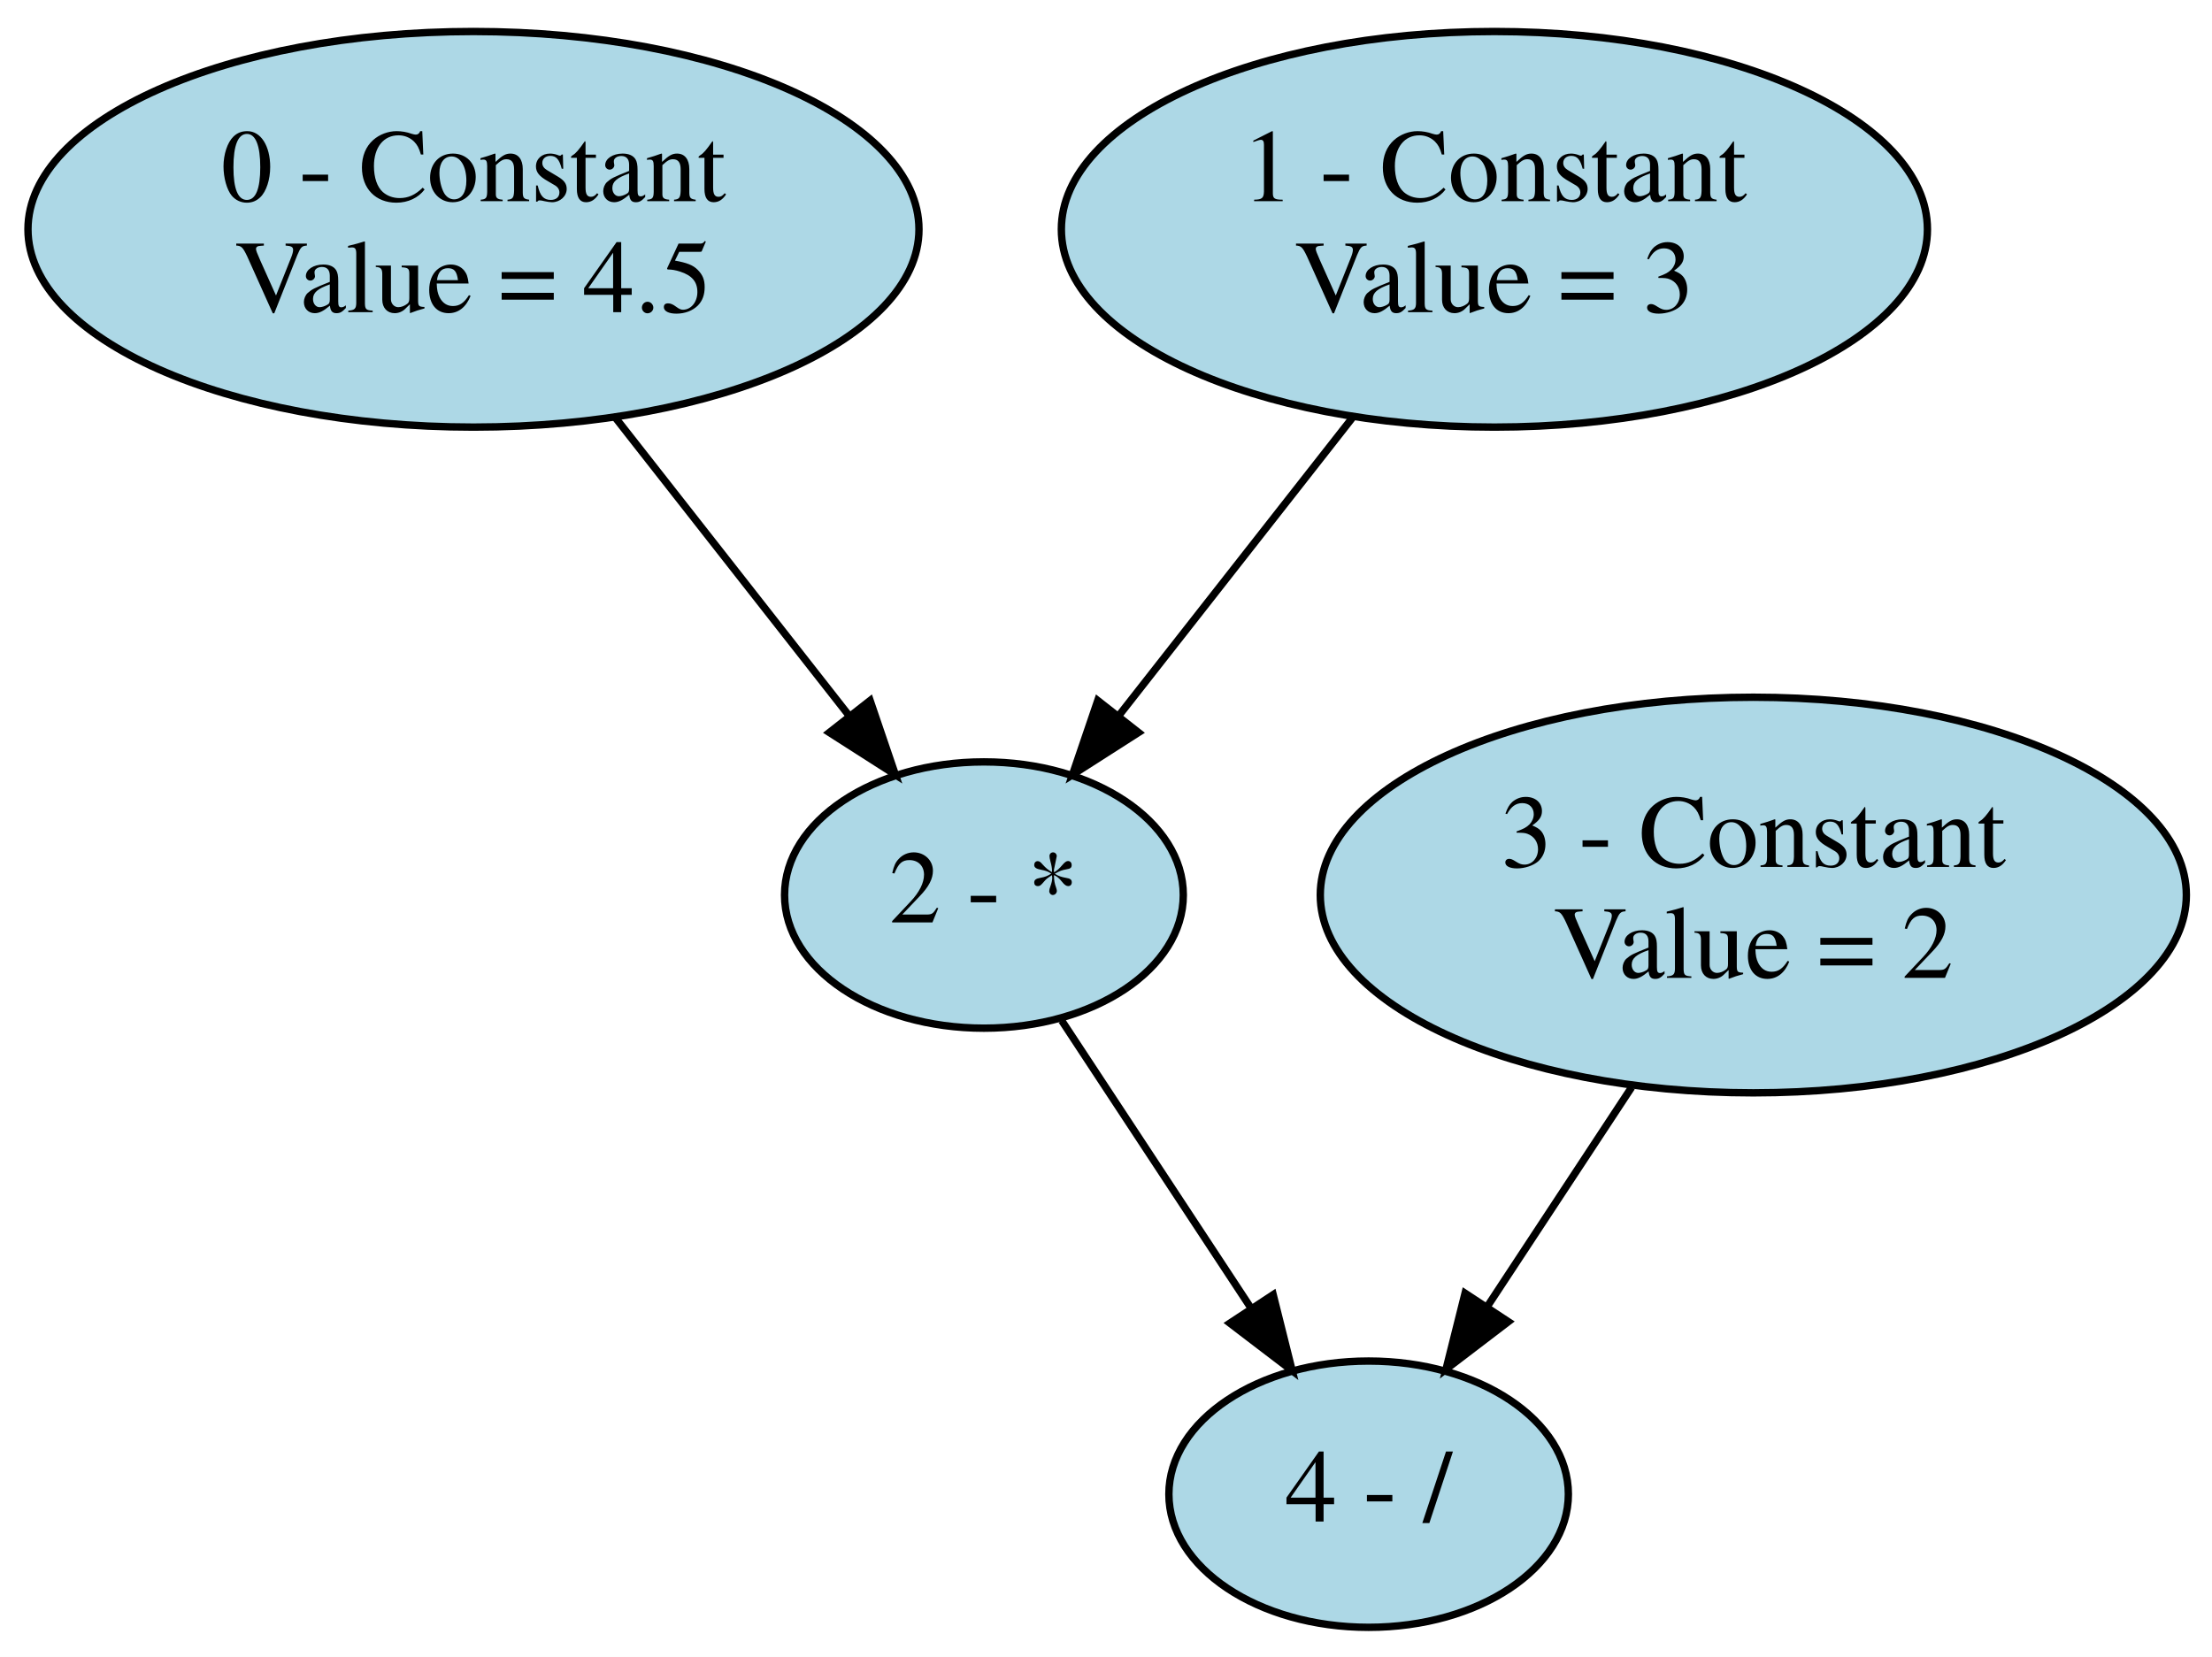
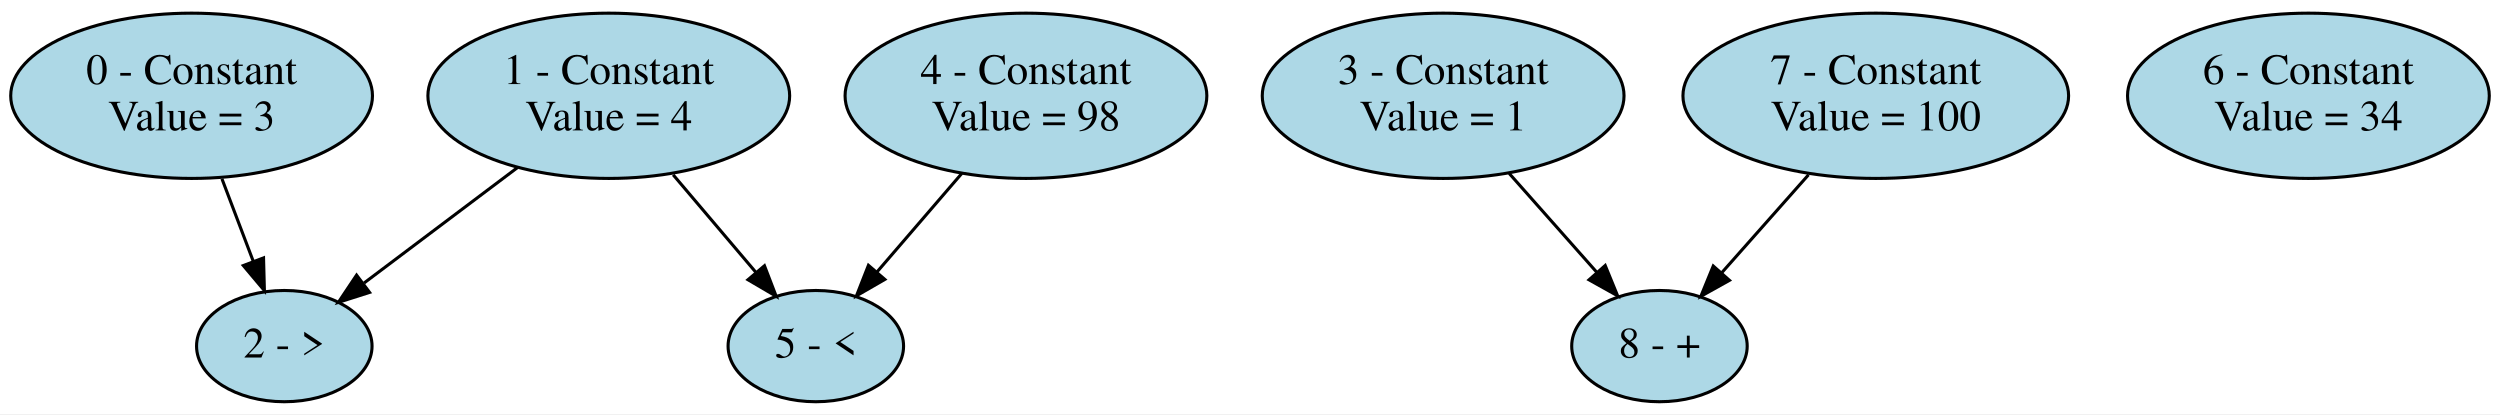
- <svg xmlns="http://www.w3.org/2000/svg" width="299pt" height="224pt" viewBox="0.00 0.00 299.00 224.00">
-   <g id="graph0" class="graph" transform="scale(1 1) rotate(0) translate(4 220)">
-     <polygon fill="white" stroke="none" points="-4,4 -4,-220 295,-220 295,4 -4,4" />
+ <svg xmlns="http://www.w3.org/2000/svg" width="809pt" height="134pt" viewBox="0.00 0.00 809.00 134.00">
+   <g id="graph0" class="graph" transform="scale(1 1) rotate(0) translate(4 130)">
+     <polygon fill="white" stroke="none" points="-4,4 -4,-130 805,-130 805,4 -4,4" />
    <g id="node1" class="node">
-       <ellipse fill="lightblue" stroke="black" cx="60" cy="-189" rx="60.219" ry="26.741" />
-       <text text-anchor="middle" x="60" y="-192.8" font-family="Times,serif" font-size="14.00">0 - Constant</text>
-       <text text-anchor="middle" x="60" y="-177.8" font-family="Times,serif" font-size="14.00"> Value = 4.5</text>
+       <ellipse fill="lightblue" stroke="black" cx="58" cy="-99" rx="58.534" ry="26.741" />
+       <text text-anchor="middle" x="58" y="-102.8" font-family="Times,serif" font-size="14.00">0 - Constant</text>
+       <text text-anchor="middle" x="58" y="-87.8" font-family="Times,serif" font-size="14.00"> Value = 3</text>
    </g>
    <g id="node3" class="node">
-       <ellipse fill="lightblue" stroke="black" cx="129" cy="-99" rx="26.949" ry="18" />
-       <text text-anchor="middle" x="129" y="-95.3" font-family="Times,serif" font-size="14.00">2 - *</text>
+       <ellipse fill="lightblue" stroke="black" cx="88" cy="-18" rx="28.395" ry="18" />
+       <text text-anchor="middle" x="88" y="-14.3" font-family="Times,serif" font-size="14.00">2 - &gt;</text>
    </g>
    <g id="edge1" class="edge">
-       <path fill="none" stroke="black" d="M79.22,-163.487C89.07,-150.926 101.001,-135.709 110.714,-123.322" />
-       <polygon fill="black" stroke="black" points="113.614,-125.295 117.03,-115.266 108.106,-120.975 113.614,-125.295" />
+       <path fill="none" stroke="black" d="M67.823,-72.132C71.066,-63.594 74.676,-54.086 77.936,-45.501" />
+       <polygon fill="black" stroke="black" points="81.281,-46.551 81.56,-35.96 74.737,-44.066 81.281,-46.551" />
    </g>
    <g id="node2" class="node">
-       <ellipse fill="lightblue" stroke="black" cx="198" cy="-189" rx="58.534" ry="26.741" />
-       <text text-anchor="middle" x="198" y="-192.8" font-family="Times,serif" font-size="14.00">1 - Constant</text>
-       <text text-anchor="middle" x="198" y="-177.8" font-family="Times,serif" font-size="14.00"> Value = 3</text>
+       <ellipse fill="lightblue" stroke="black" cx="193" cy="-99" rx="58.534" ry="26.741" />
+       <text text-anchor="middle" x="193" y="-102.8" font-family="Times,serif" font-size="14.00">1 - Constant</text>
+       <text text-anchor="middle" x="193" y="-87.8" font-family="Times,serif" font-size="14.00"> Value = 4</text>
    </g>
    <g id="edge2" class="edge">
-       <path fill="none" stroke="black" d="M178.78,-163.487C168.93,-150.926 156.999,-135.709 147.286,-123.322" />
-       <polygon fill="black" stroke="black" points="149.894,-120.975 140.97,-115.266 144.386,-125.295 149.894,-120.975" />
+       <path fill="none" stroke="black" d="M163.472,-75.784C147.855,-64.034 128.859,-49.742 113.832,-38.436" />
+       <polygon fill="black" stroke="black" points="115.594,-35.381 105.499,-32.166 111.386,-40.975 115.594,-35.381" />
+     </g>
+     <g id="node6" class="node">
+       <ellipse fill="lightblue" stroke="black" cx="260" cy="-18" rx="28.395" ry="18" />
+       <text text-anchor="middle" x="260" y="-14.3" font-family="Times,serif" font-size="14.00">5 - &lt;</text>
+     </g>
+     <g id="edge3" class="edge">
+       <path fill="none" stroke="black" d="M213.832,-73.437C222.355,-63.387 232.161,-51.825 240.538,-41.948" />
+       <polygon fill="black" stroke="black" points="243.38,-44.008 247.178,-34.118 238.041,-39.481 243.38,-44.008" />
+     </g>
+     <g id="node4" class="node">
+       <ellipse fill="lightblue" stroke="black" cx="463" cy="-99" rx="58.534" ry="26.741" />
+       <text text-anchor="middle" x="463" y="-102.8" font-family="Times,serif" font-size="14.00">3 - Constant</text>
+       <text text-anchor="middle" x="463" y="-87.8" font-family="Times,serif" font-size="14.00"> Value = 1</text>
+     </g>
+     <g id="node9" class="node">
+       <ellipse fill="lightblue" stroke="black" cx="533" cy="-18" rx="28.395" ry="18" />
+       <text text-anchor="middle" x="533" y="-14.3" font-family="Times,serif" font-size="14.00">8 - +</text>
+     </g>
+     <g id="edge6" class="edge">
+       <path fill="none" stroke="black" d="M484.383,-73.868C493.393,-63.7 503.829,-51.922 512.717,-41.891" />
+       <polygon fill="black" stroke="black" points="515.444,-44.09 519.457,-34.285 510.205,-39.448 515.444,-44.09" />
    </g>
    <g id="node5" class="node">
-       <ellipse fill="lightblue" stroke="black" cx="181" cy="-18" rx="27" ry="18" />
-       <text text-anchor="middle" x="181" y="-14.3" font-family="Times,serif" font-size="14.00">4 - /</text>
-     </g>
-     <g id="edge3" class="edge">
-       <path fill="none" stroke="black" d="M139.523,-82.013C146.83,-70.911 156.702,-55.914 164.982,-43.335" />
-       <polygon fill="black" stroke="black" points="168.096,-44.971 170.67,-34.693 162.248,-41.122 168.096,-44.971" />
-     </g>
-     <g id="node4" class="node">
-       <ellipse fill="lightblue" stroke="black" cx="233" cy="-99" rx="58.534" ry="26.741" />
-       <text text-anchor="middle" x="233" y="-102.8" font-family="Times,serif" font-size="14.00">3 - Constant</text>
-       <text text-anchor="middle" x="233" y="-87.8" font-family="Times,serif" font-size="14.00"> Value = 2</text>
+       <ellipse fill="lightblue" stroke="black" cx="328" cy="-99" rx="58.534" ry="26.741" />
+       <text text-anchor="middle" x="328" y="-102.8" font-family="Times,serif" font-size="14.00">4 - Constant</text>
+       <text text-anchor="middle" x="328" y="-87.8" font-family="Times,serif" font-size="14.00"> Value = 98</text>
    </g>
    <g id="edge4" class="edge">
-       <path fill="none" stroke="black" d="M216.547,-73.004C210.324,-63.549 203.253,-52.807 197.065,-43.407" />
-       <polygon fill="black" stroke="black" points="199.882,-41.32 191.46,-34.892 194.035,-45.169 199.882,-41.32" />
+       <path fill="none" stroke="black" d="M307.228,-73.868C298.476,-63.7 288.337,-51.922 279.703,-41.891" />
+       <polygon fill="black" stroke="black" points="282.333,-39.58 273.156,-34.285 277.027,-44.147 282.333,-39.58" />
+     </g>
+     <g id="node7" class="node">
+       <ellipse fill="lightblue" stroke="black" cx="743" cy="-99" rx="58.534" ry="26.741" />
+       <text text-anchor="middle" x="743" y="-102.8" font-family="Times,serif" font-size="14.00">6 - Constant</text>
+       <text text-anchor="middle" x="743" y="-87.8" font-family="Times,serif" font-size="14.00"> Value = 34</text>
+     </g>
+     <g id="node8" class="node">
+       <ellipse fill="lightblue" stroke="black" cx="603" cy="-99" rx="62.399" ry="26.741" />
+       <text text-anchor="middle" x="603" y="-102.8" font-family="Times,serif" font-size="14.00">7 - Constant</text>
+       <text text-anchor="middle" x="603" y="-87.8" font-family="Times,serif" font-size="14.00"> Value = 100</text>
+     </g>
+     <g id="edge5" class="edge">
+       <path fill="none" stroke="black" d="M581.235,-73.437C572.241,-63.287 561.88,-51.593 553.072,-41.652" />
+       <polygon fill="black" stroke="black" points="555.647,-39.282 546.396,-34.118 550.408,-43.924 555.647,-39.282" />
    </g>
  </g>
</svg>
